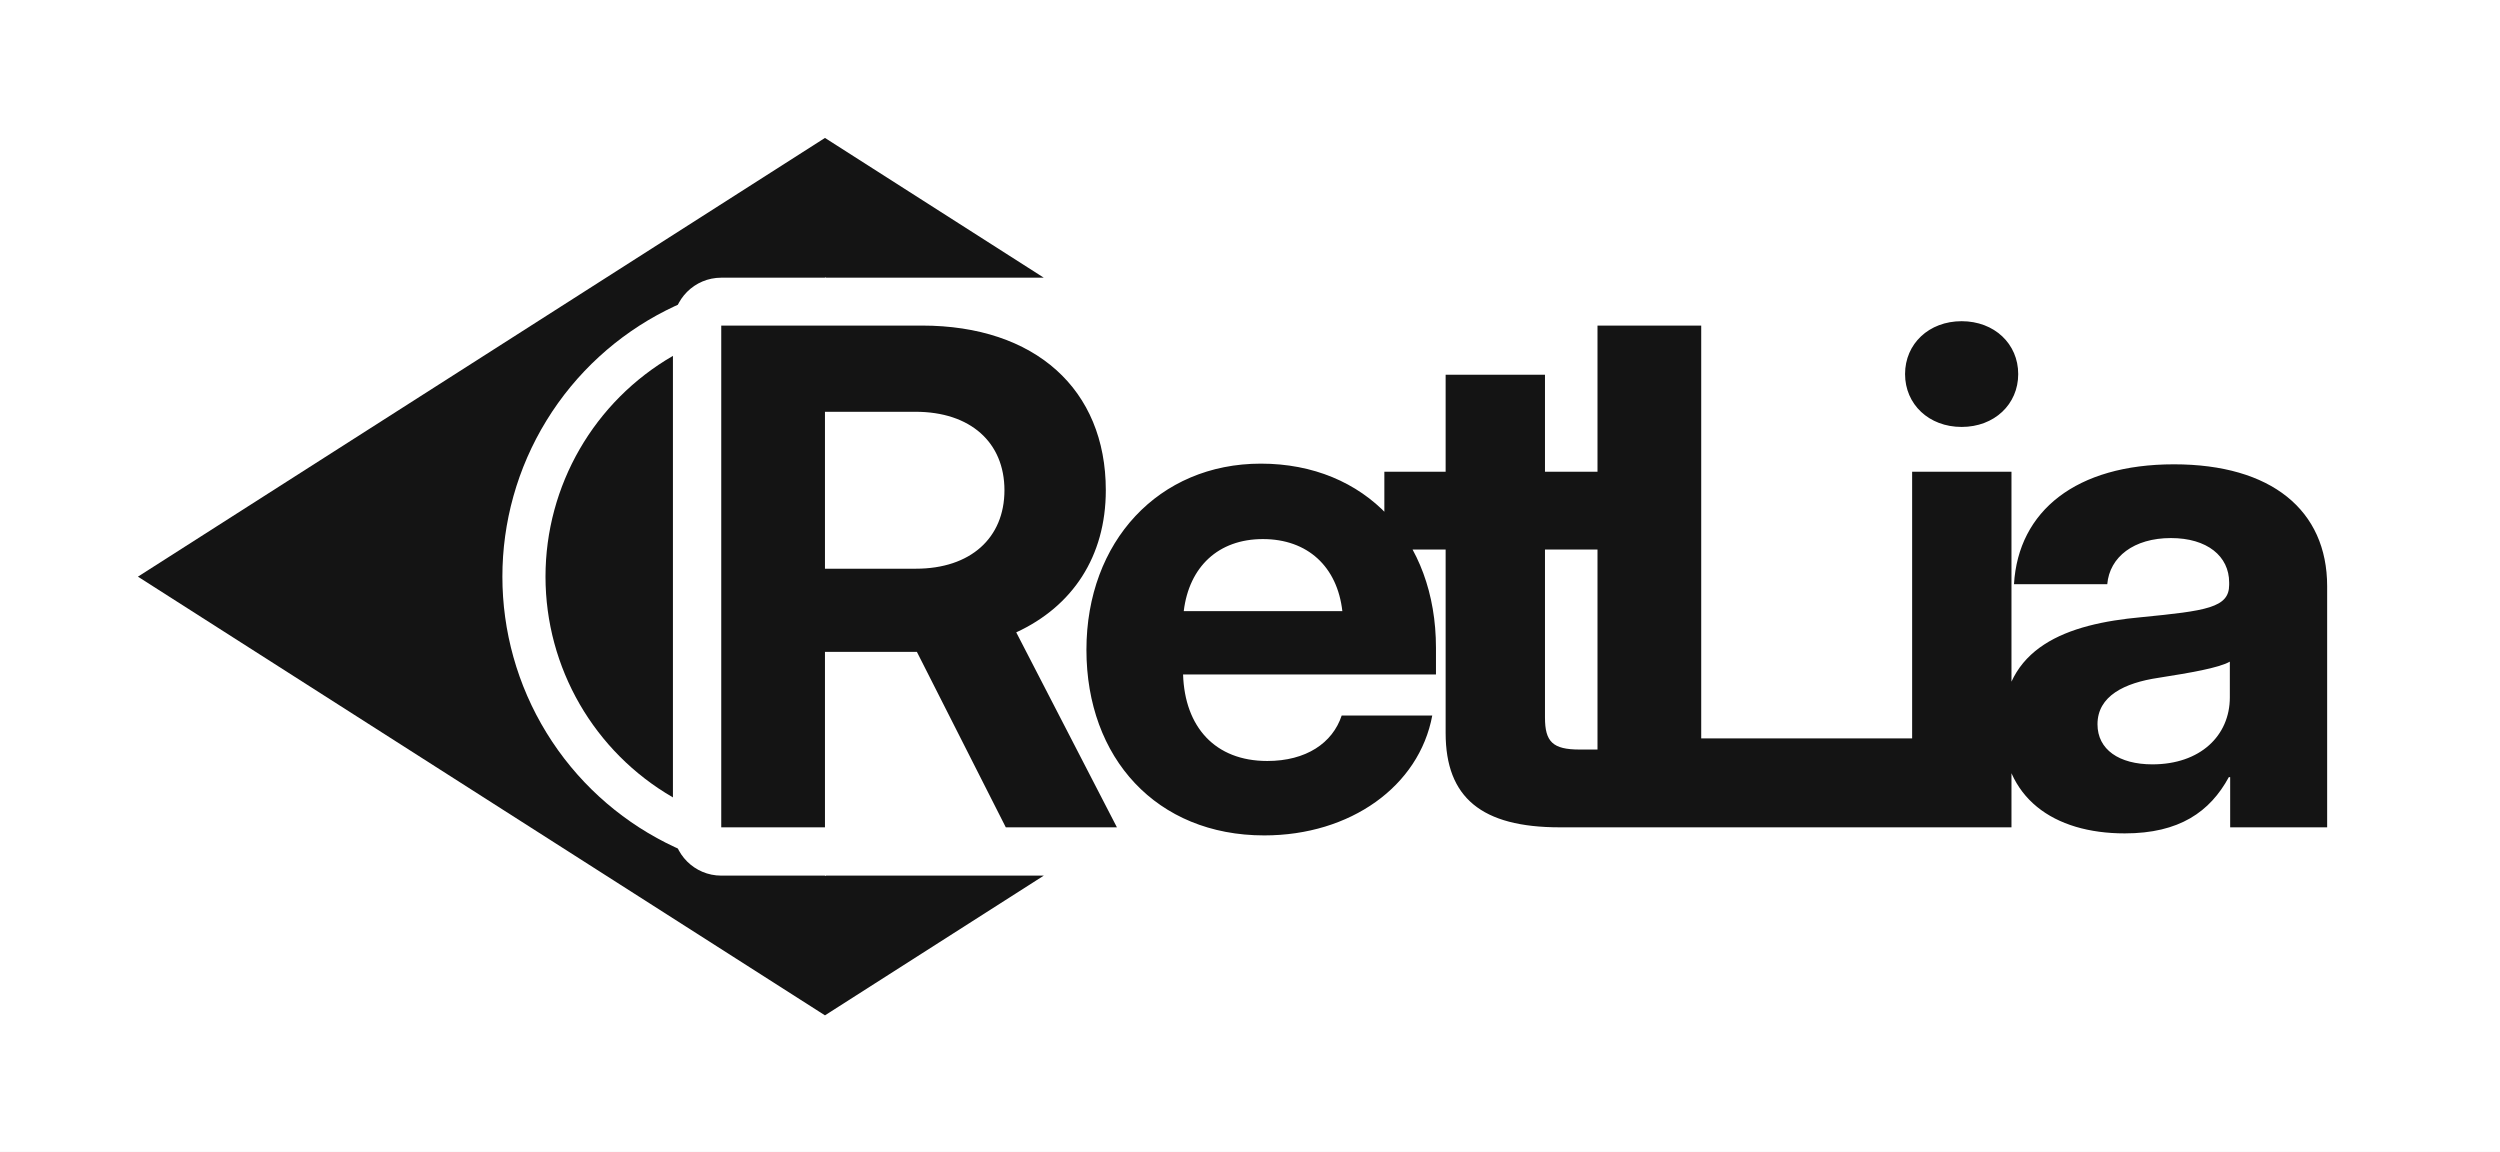
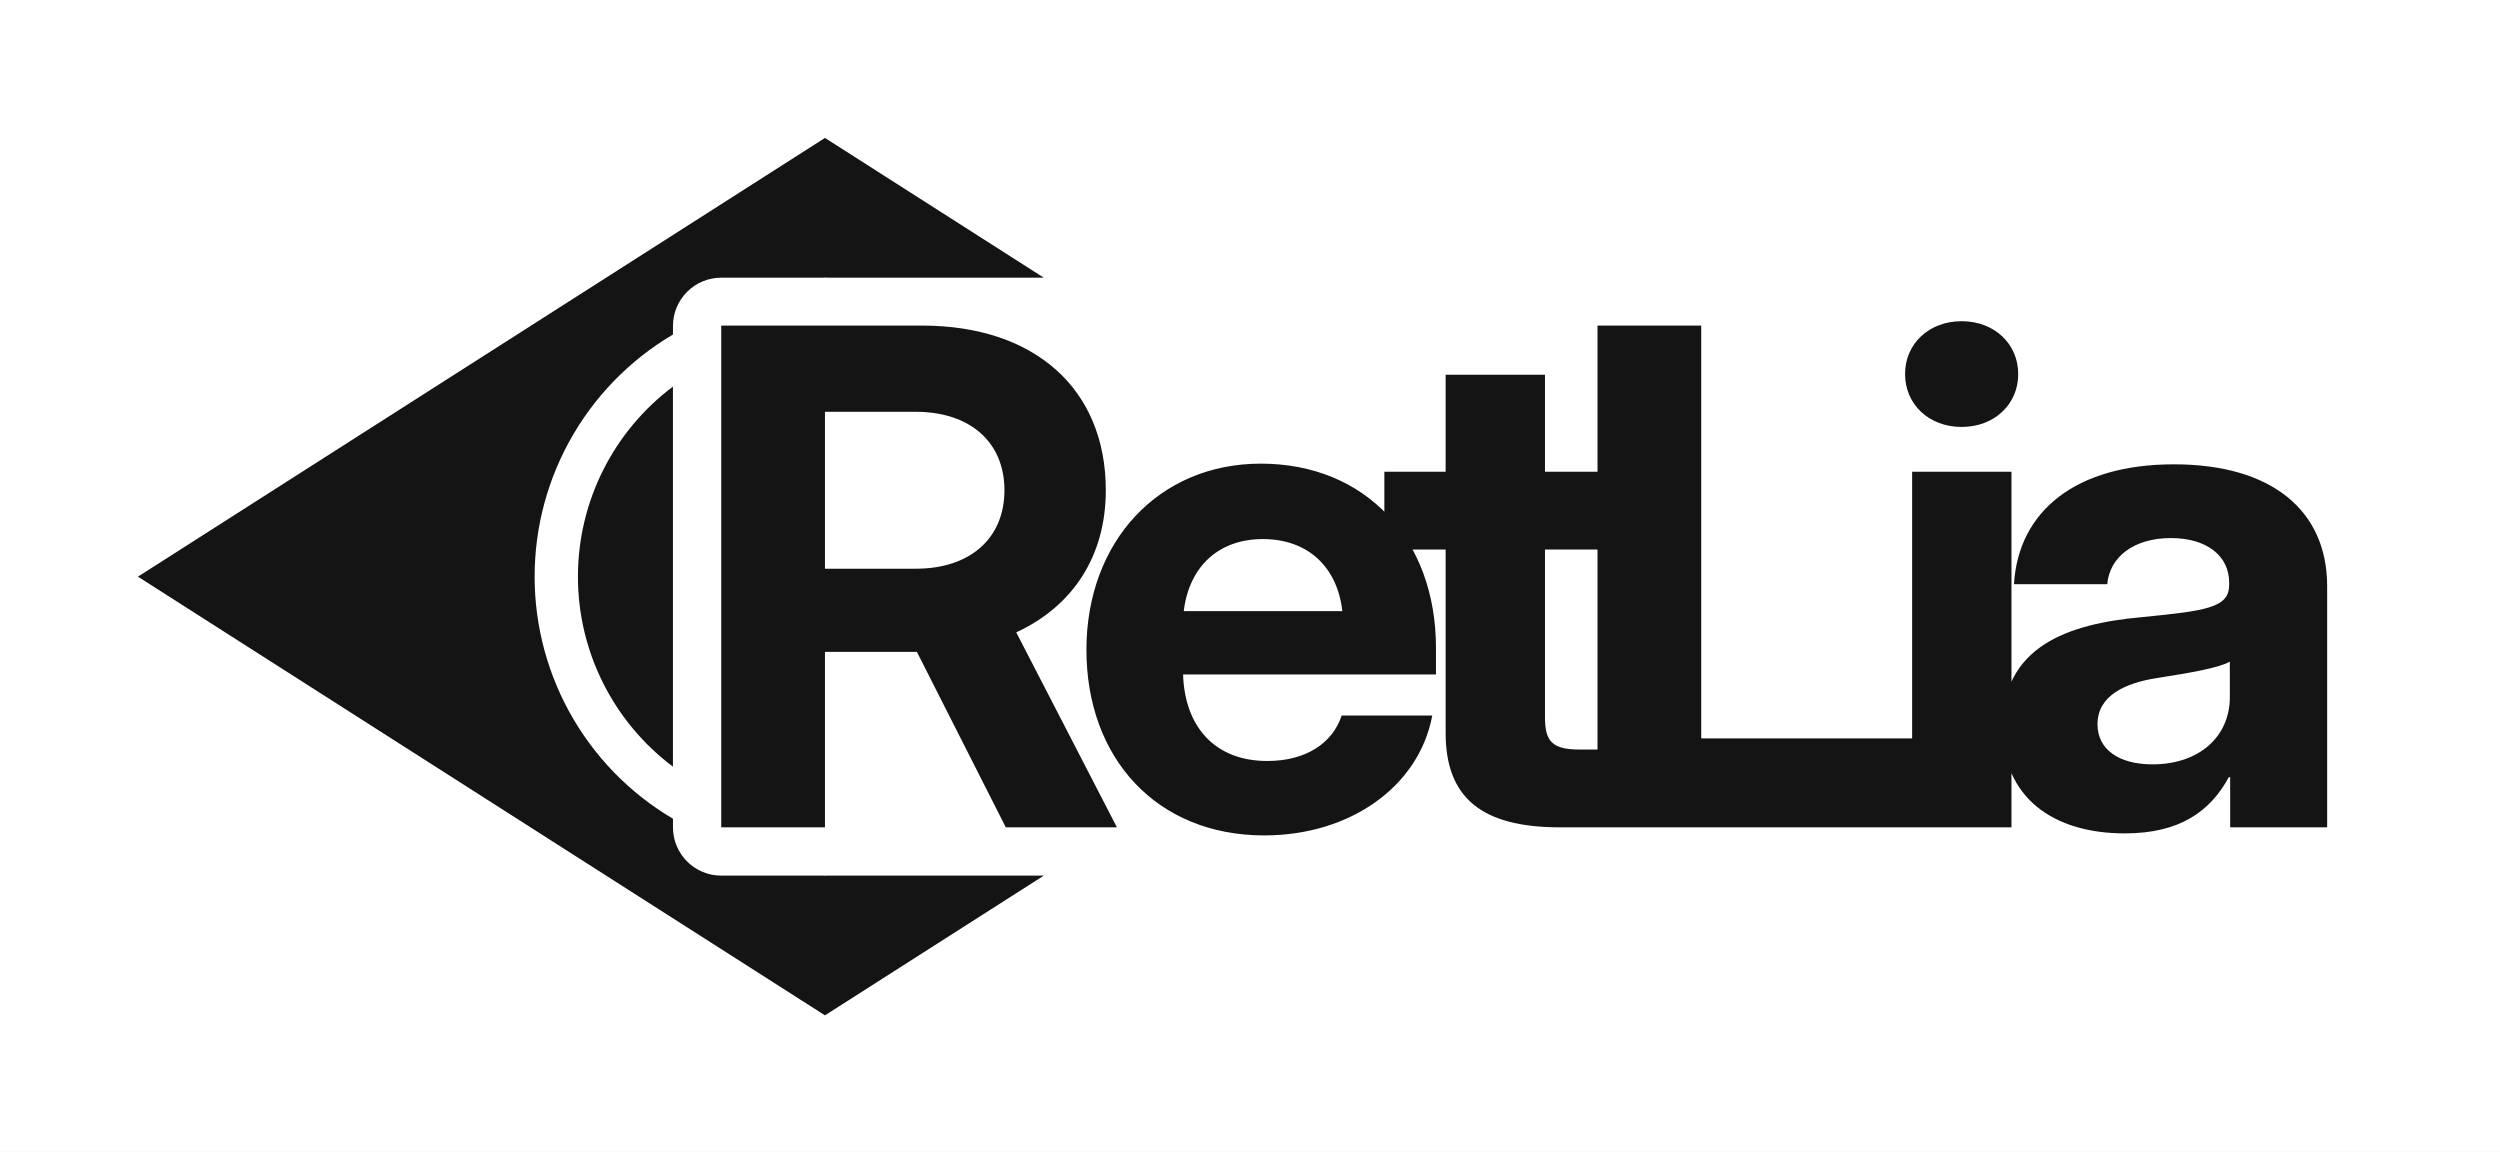
<svg xmlns="http://www.w3.org/2000/svg" width="725" height="334" viewBox="0 0 725 334">
  <rect width="100%" height="100%" fill="#fff" />
-   <path d="M239.24 40.00L302.70 80.53L239.24 80.53L239.24 80.98A86.53 86.53 0 1 0 239.24 253.47L239.24 253.93L302.70 253.93L239.24 294.45L40.00 167.23Z" fill="#141414" />
-   <path d="M195.16 103.20A73.93 73.93 0 0 0 195.16 231.25Z" fill="#141414" />
+   <path d="M239.24 40.00L302.70 80.53L239.24 80.53L239.24 85.78A81.49 81.49 0 1 0 239.24 248.67L239.24 253.93L302.70 253.93L239.24 294.45L40.00 167.23Z" fill="#141414" />
+   <path d="M195.16 112.11A68.89 68.89 0 0 0 195.16 222.34Z" fill="#141414" />
  <path d="M239.54 80.53H209.16A14.00 14.00 0 0 0 195.16 94.53V239.93A14.00 14.00 0 0 0 209.16 253.93H239.54Z" fill="#fff" />
  <path d="M209.161 239.925H239.239V189.046H265.606C265.704 189.046 265.802 189.046 265.899 189.046L291.681 239.925H323.907L294.708 183.382C311.016 175.863 320.684 161.409 320.684 142.171C320.684 112.874 300.177 94.417 267.364 94.417H209.161ZM239.239 164.925V119.417H265.509C281.427 119.417 291.29 128.304 291.29 142.171C291.29 156.038 281.427 164.925 265.606 164.925ZM366.626 242.269C391.626 242.269 411.548 228.011 415.356 207.503H389.087C386.45 215.511 378.735 220.687 367.505 220.687C352.368 220.687 343.579 210.823 343.091 195.589H416.431V187.874C416.431 156.429 396.02 134.456 365.649 134.456C336.059 134.456 315.063 157.015 315.063 188.46C315.063 219.808 335.376 242.269 366.626 242.269ZM343.286 177.23C344.849 164.339 353.345 156.331 366.235 156.331C379.224 156.331 387.817 164.339 389.282 177.23ZM469.138 136.8H448.044V108.675H419.235V136.8H401.462V159.359H419.235V212.581C419.235 231.331 429.684 239.925 452.341 239.925H469.138V217.366H458.102C450.29 217.366 448.044 215.12 448.044 208.089V159.359H469.138ZM463.274 239.925H559.466V214.144H493.352V94.417H463.274ZM554.519 239.925H583.327V136.8H554.519ZM568.874 123.812C578.347 123.812 585.281 117.269 585.281 108.48C585.281 99.691 578.347 93.148 568.874 93.148C559.402 93.148 552.468 99.691 552.468 108.48C552.468 117.269 559.402 123.812 568.874 123.812ZM616.183 241.683C632.003 241.683 640.89 235.433 646.359 225.374H646.749V239.925H674.874V170.003C674.874 147.933 658.663 134.652 630.441 134.652C602.12 134.652 585.324 148.128 584.054 169.417H611.105C611.788 161.507 618.82 156.038 629.562 156.038C640.109 156.038 646.456 161.312 646.456 168.929V169.613C646.456 176.253 639.816 177.132 620.968 178.988C599.484 180.941 580.734 187.581 580.734 210.823C580.734 231.429 595.577 241.683 616.183 241.683ZM624.191 221.663C614.523 221.663 608.273 217.366 608.273 210.042C608.273 201.839 616.085 198.03 625.949 196.566C635.226 195.101 643.331 193.734 646.652 191.878V202.23C646.652 213.363 638.058 221.663 624.191 221.663Z" fill="#141414" />
</svg>
